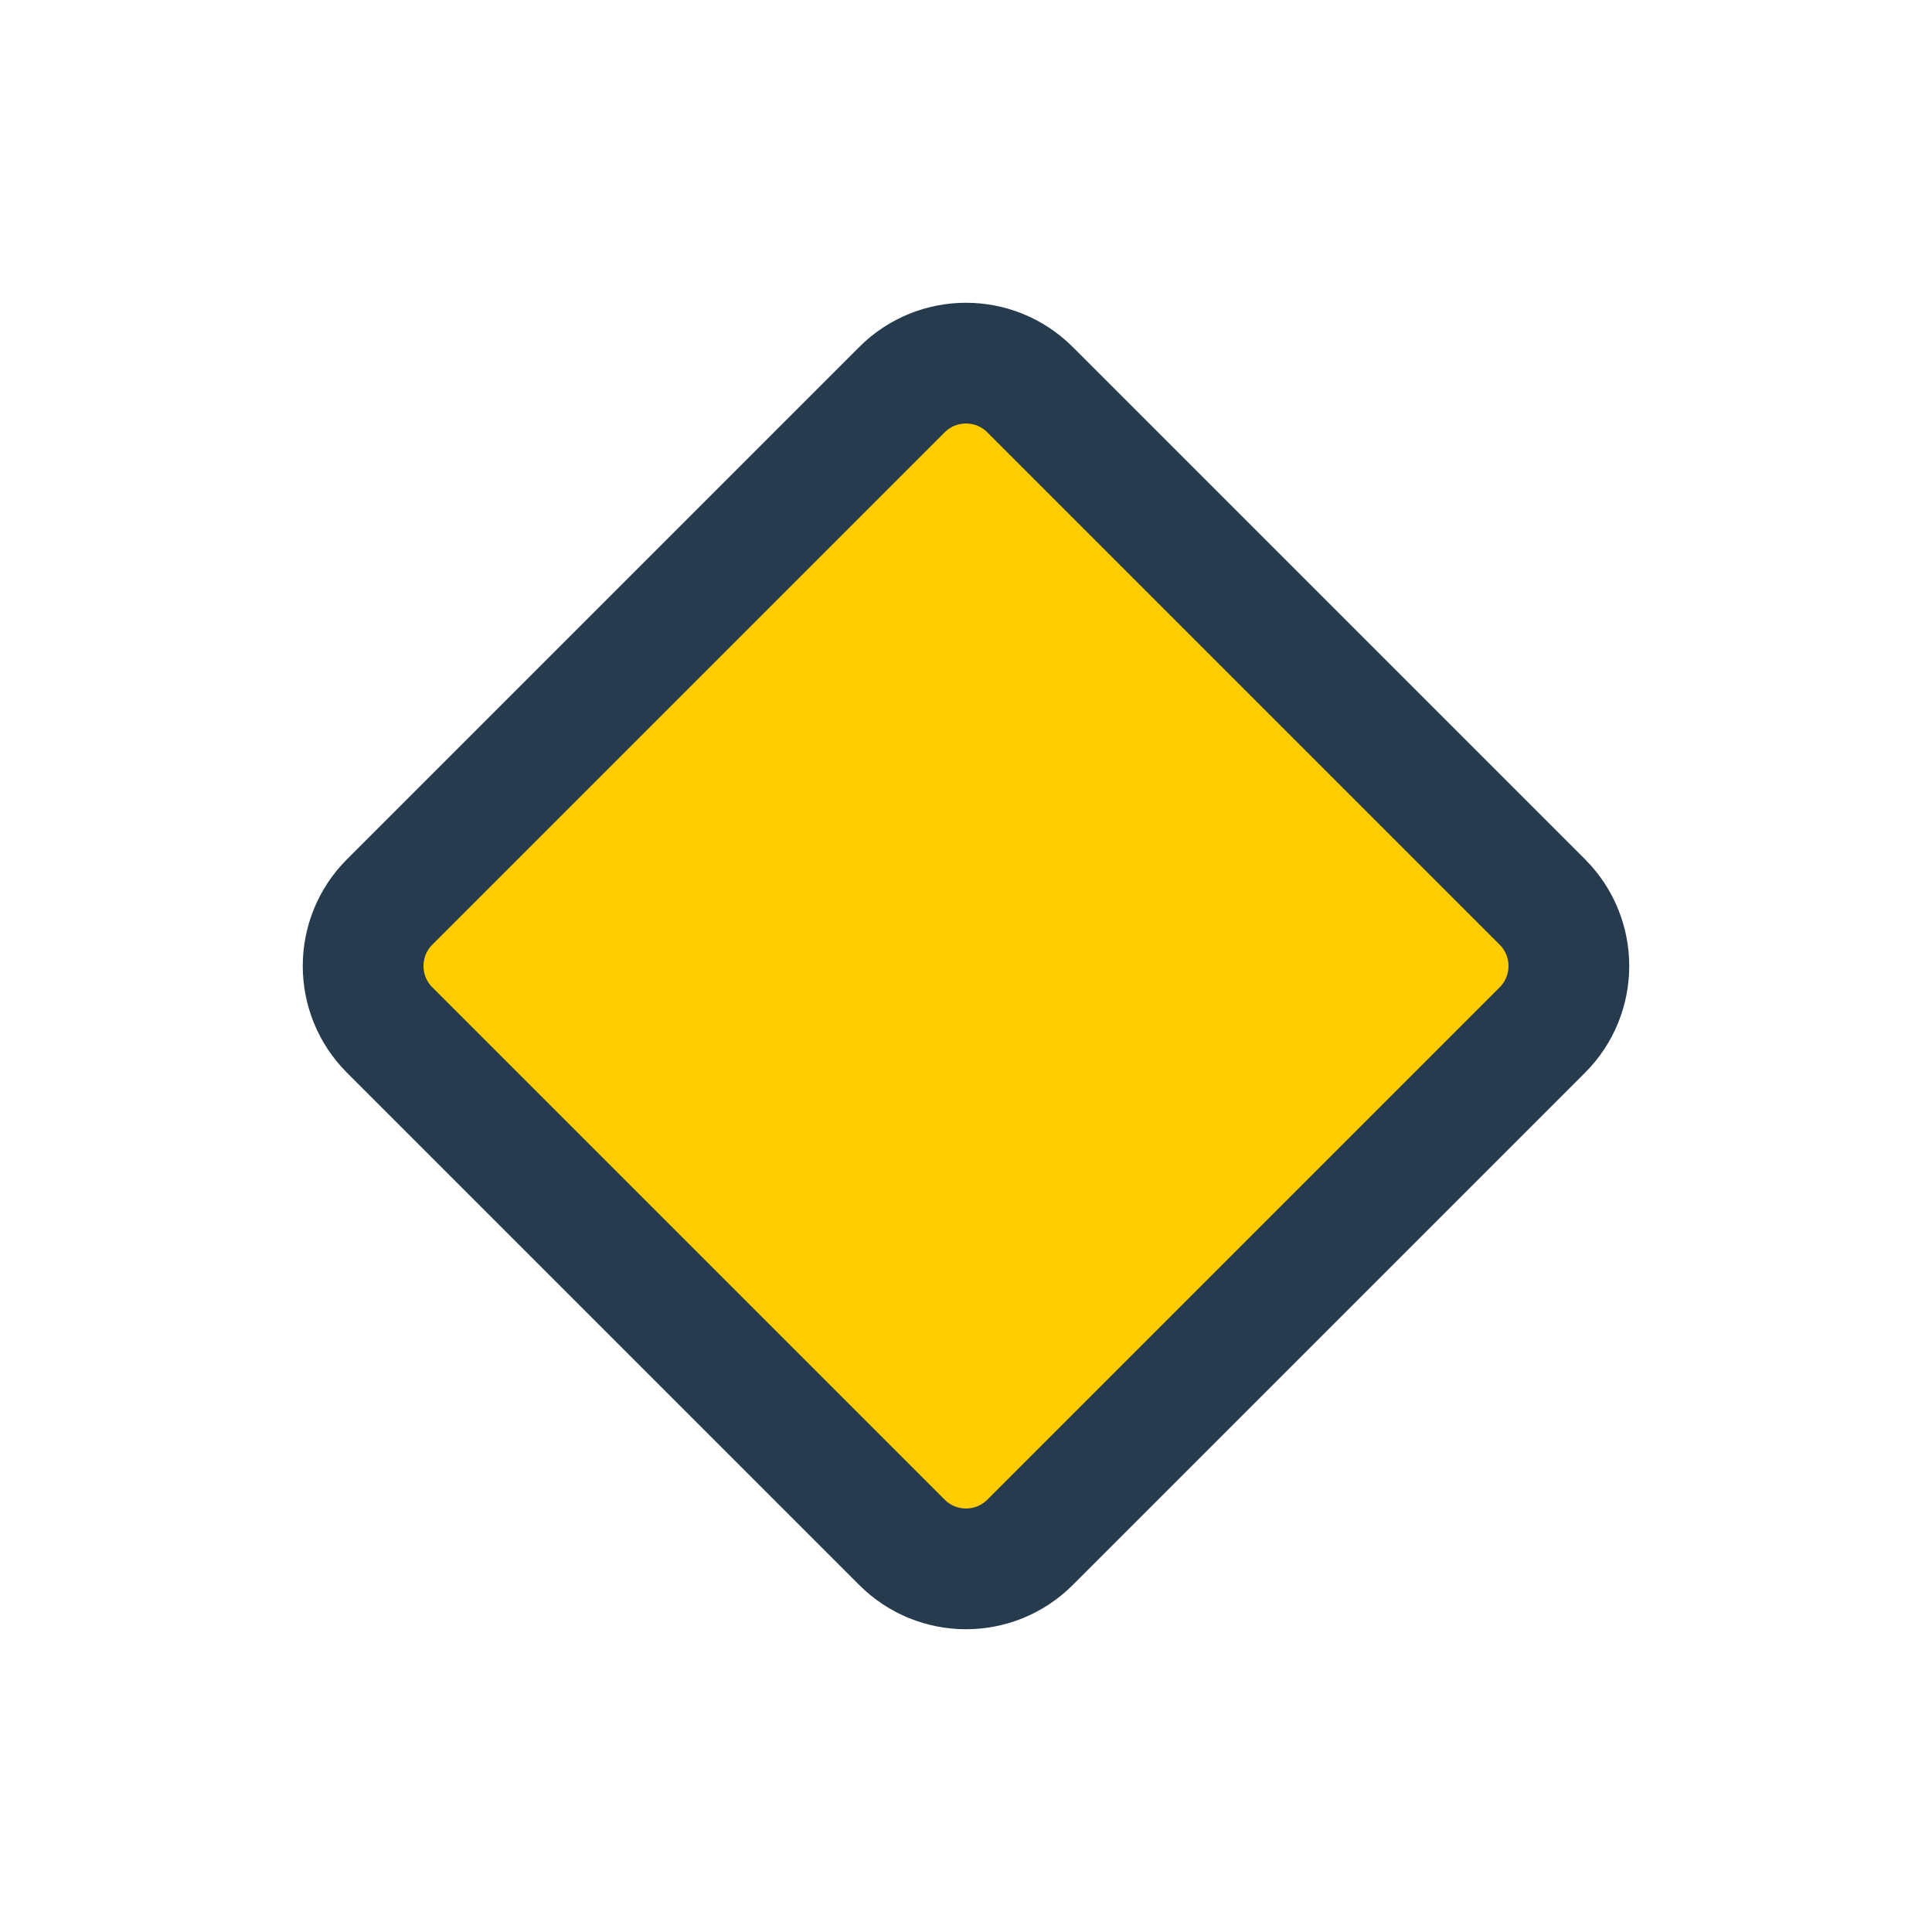
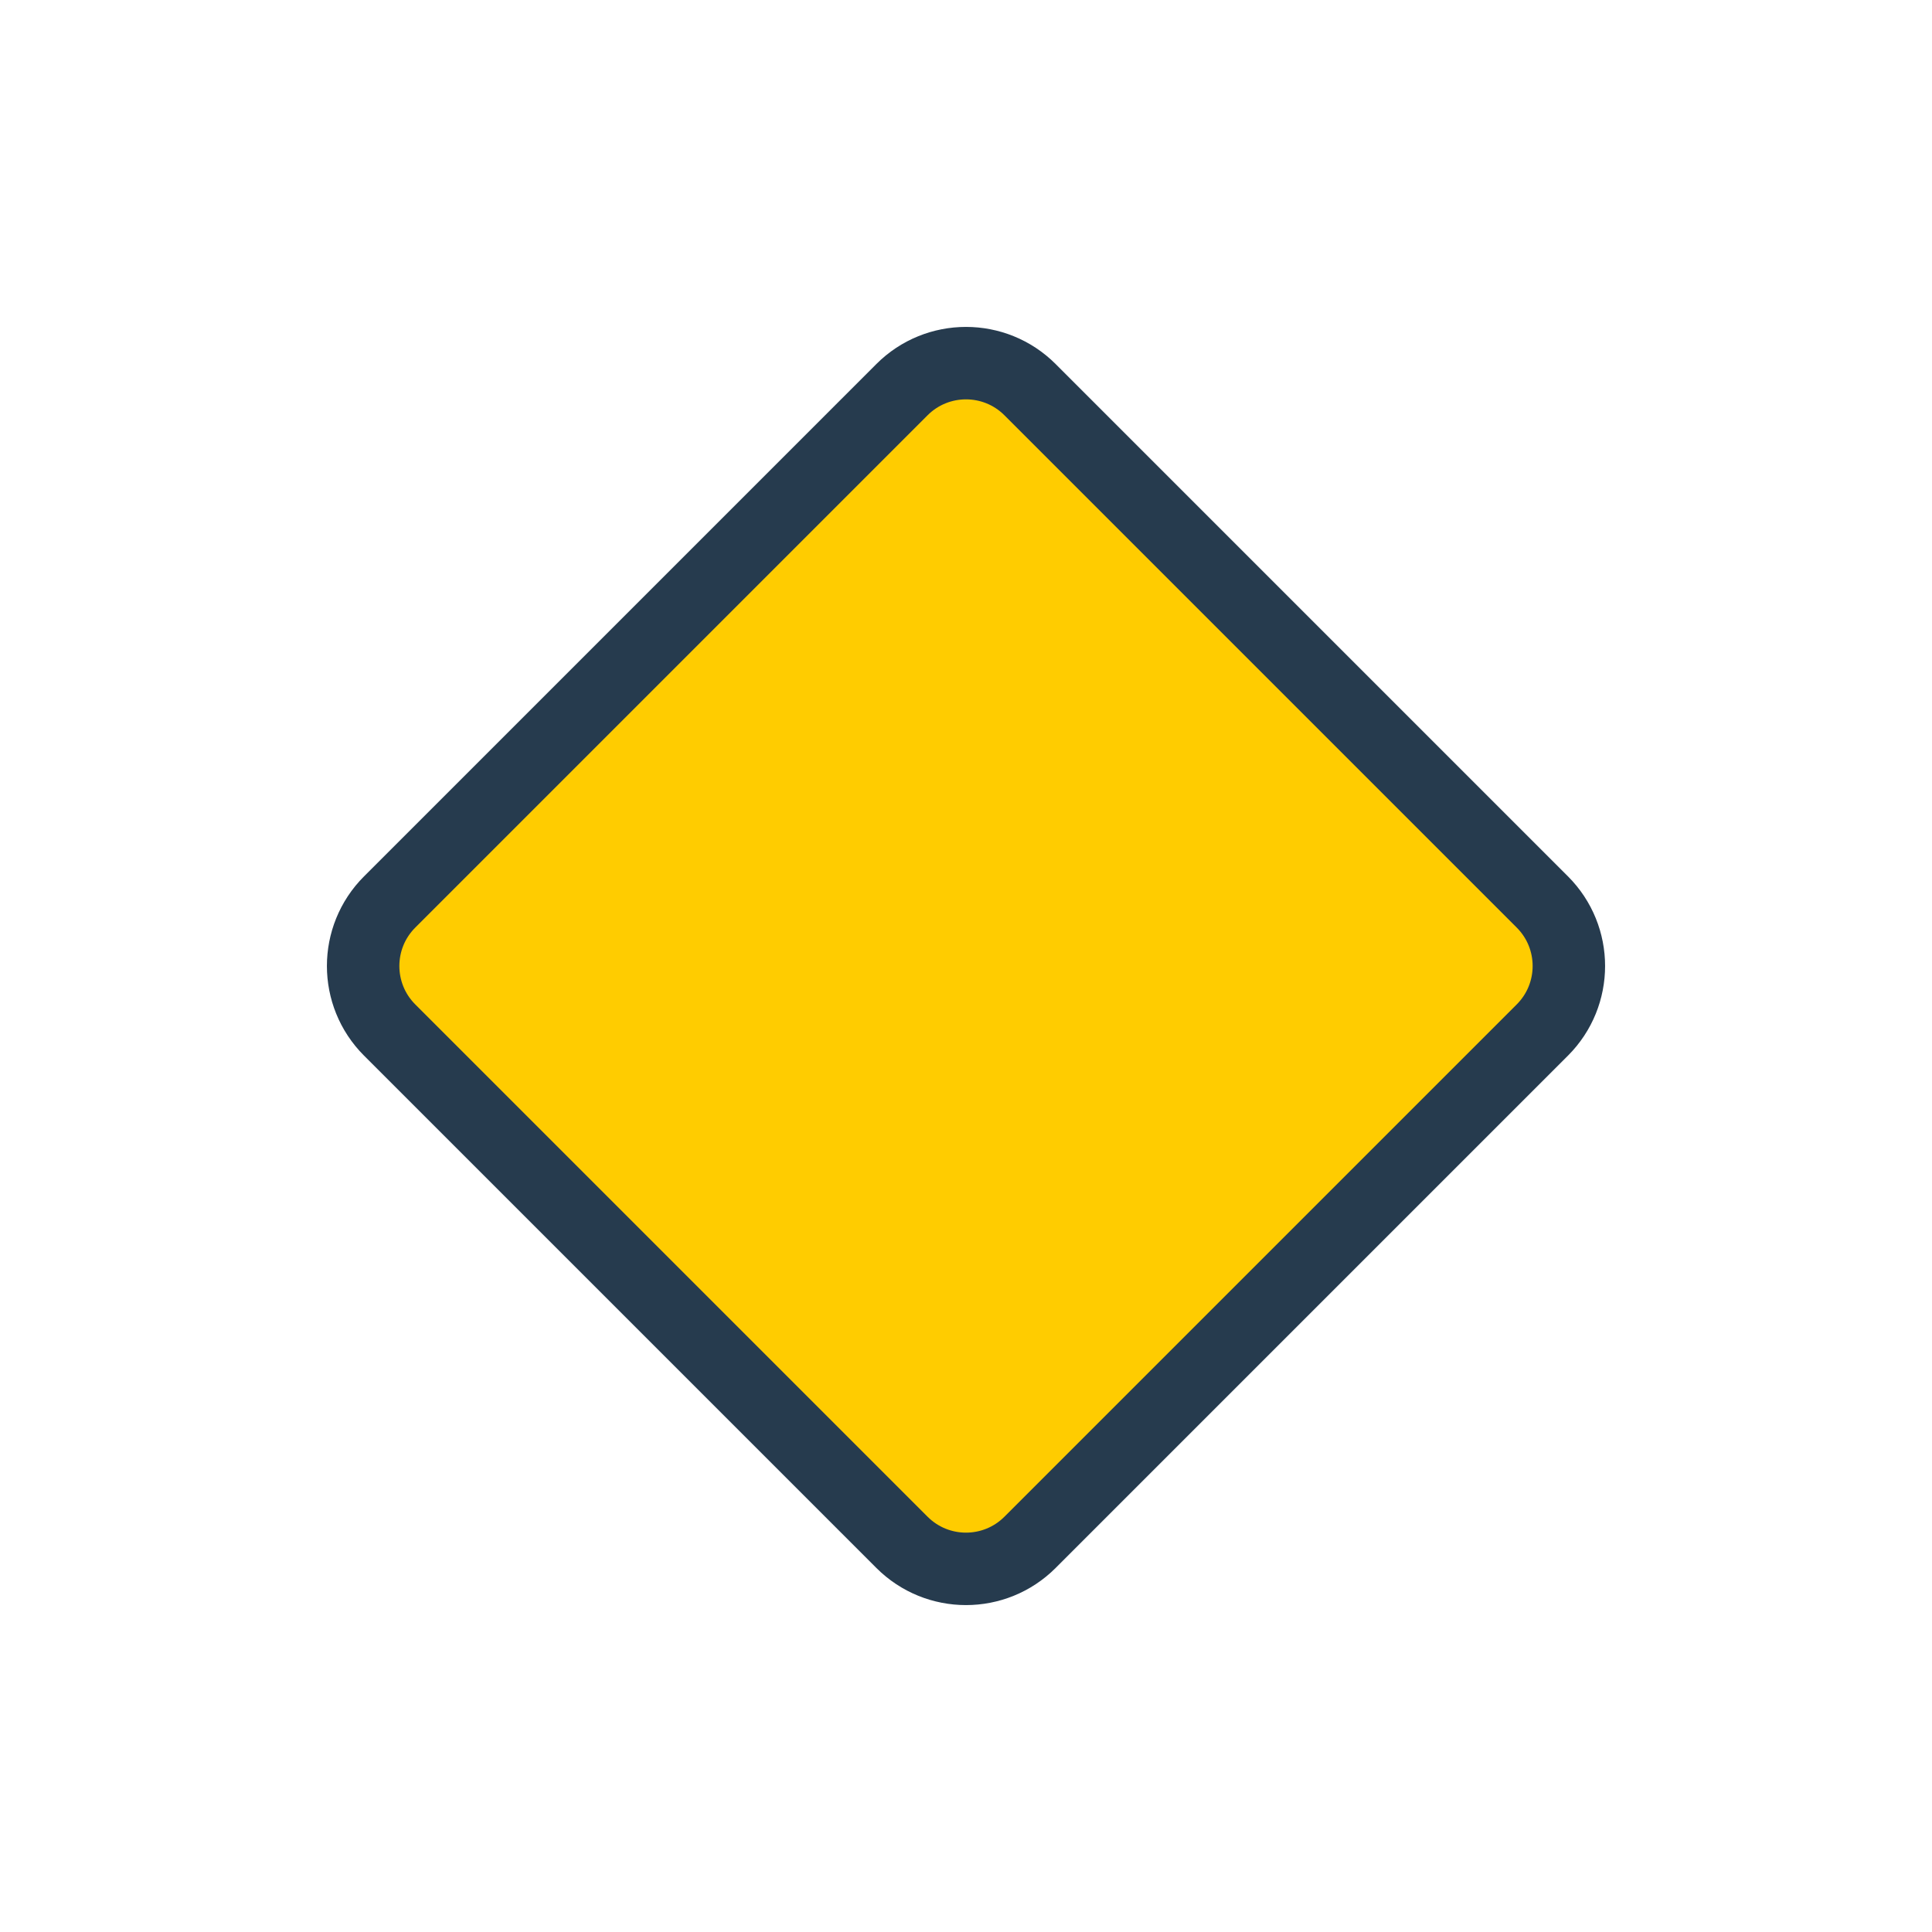
<svg xmlns="http://www.w3.org/2000/svg" width="32" height="32" viewBox="0 0 32 32">
-   <rect x="8.5" y="8.5" width="15" height="15" rx="1.5" fill="#FFCC00" stroke="#263B4E" stroke-width="2" transform="rotate(45 16 16)" />
+   <rect x="8.5" y="8.5" width="15" height="15" rx="1.5" fill="#FFCC00" stroke="#263B4E" stroke-width="1.2" transform="rotate(45 16 16)" />
</svg>
